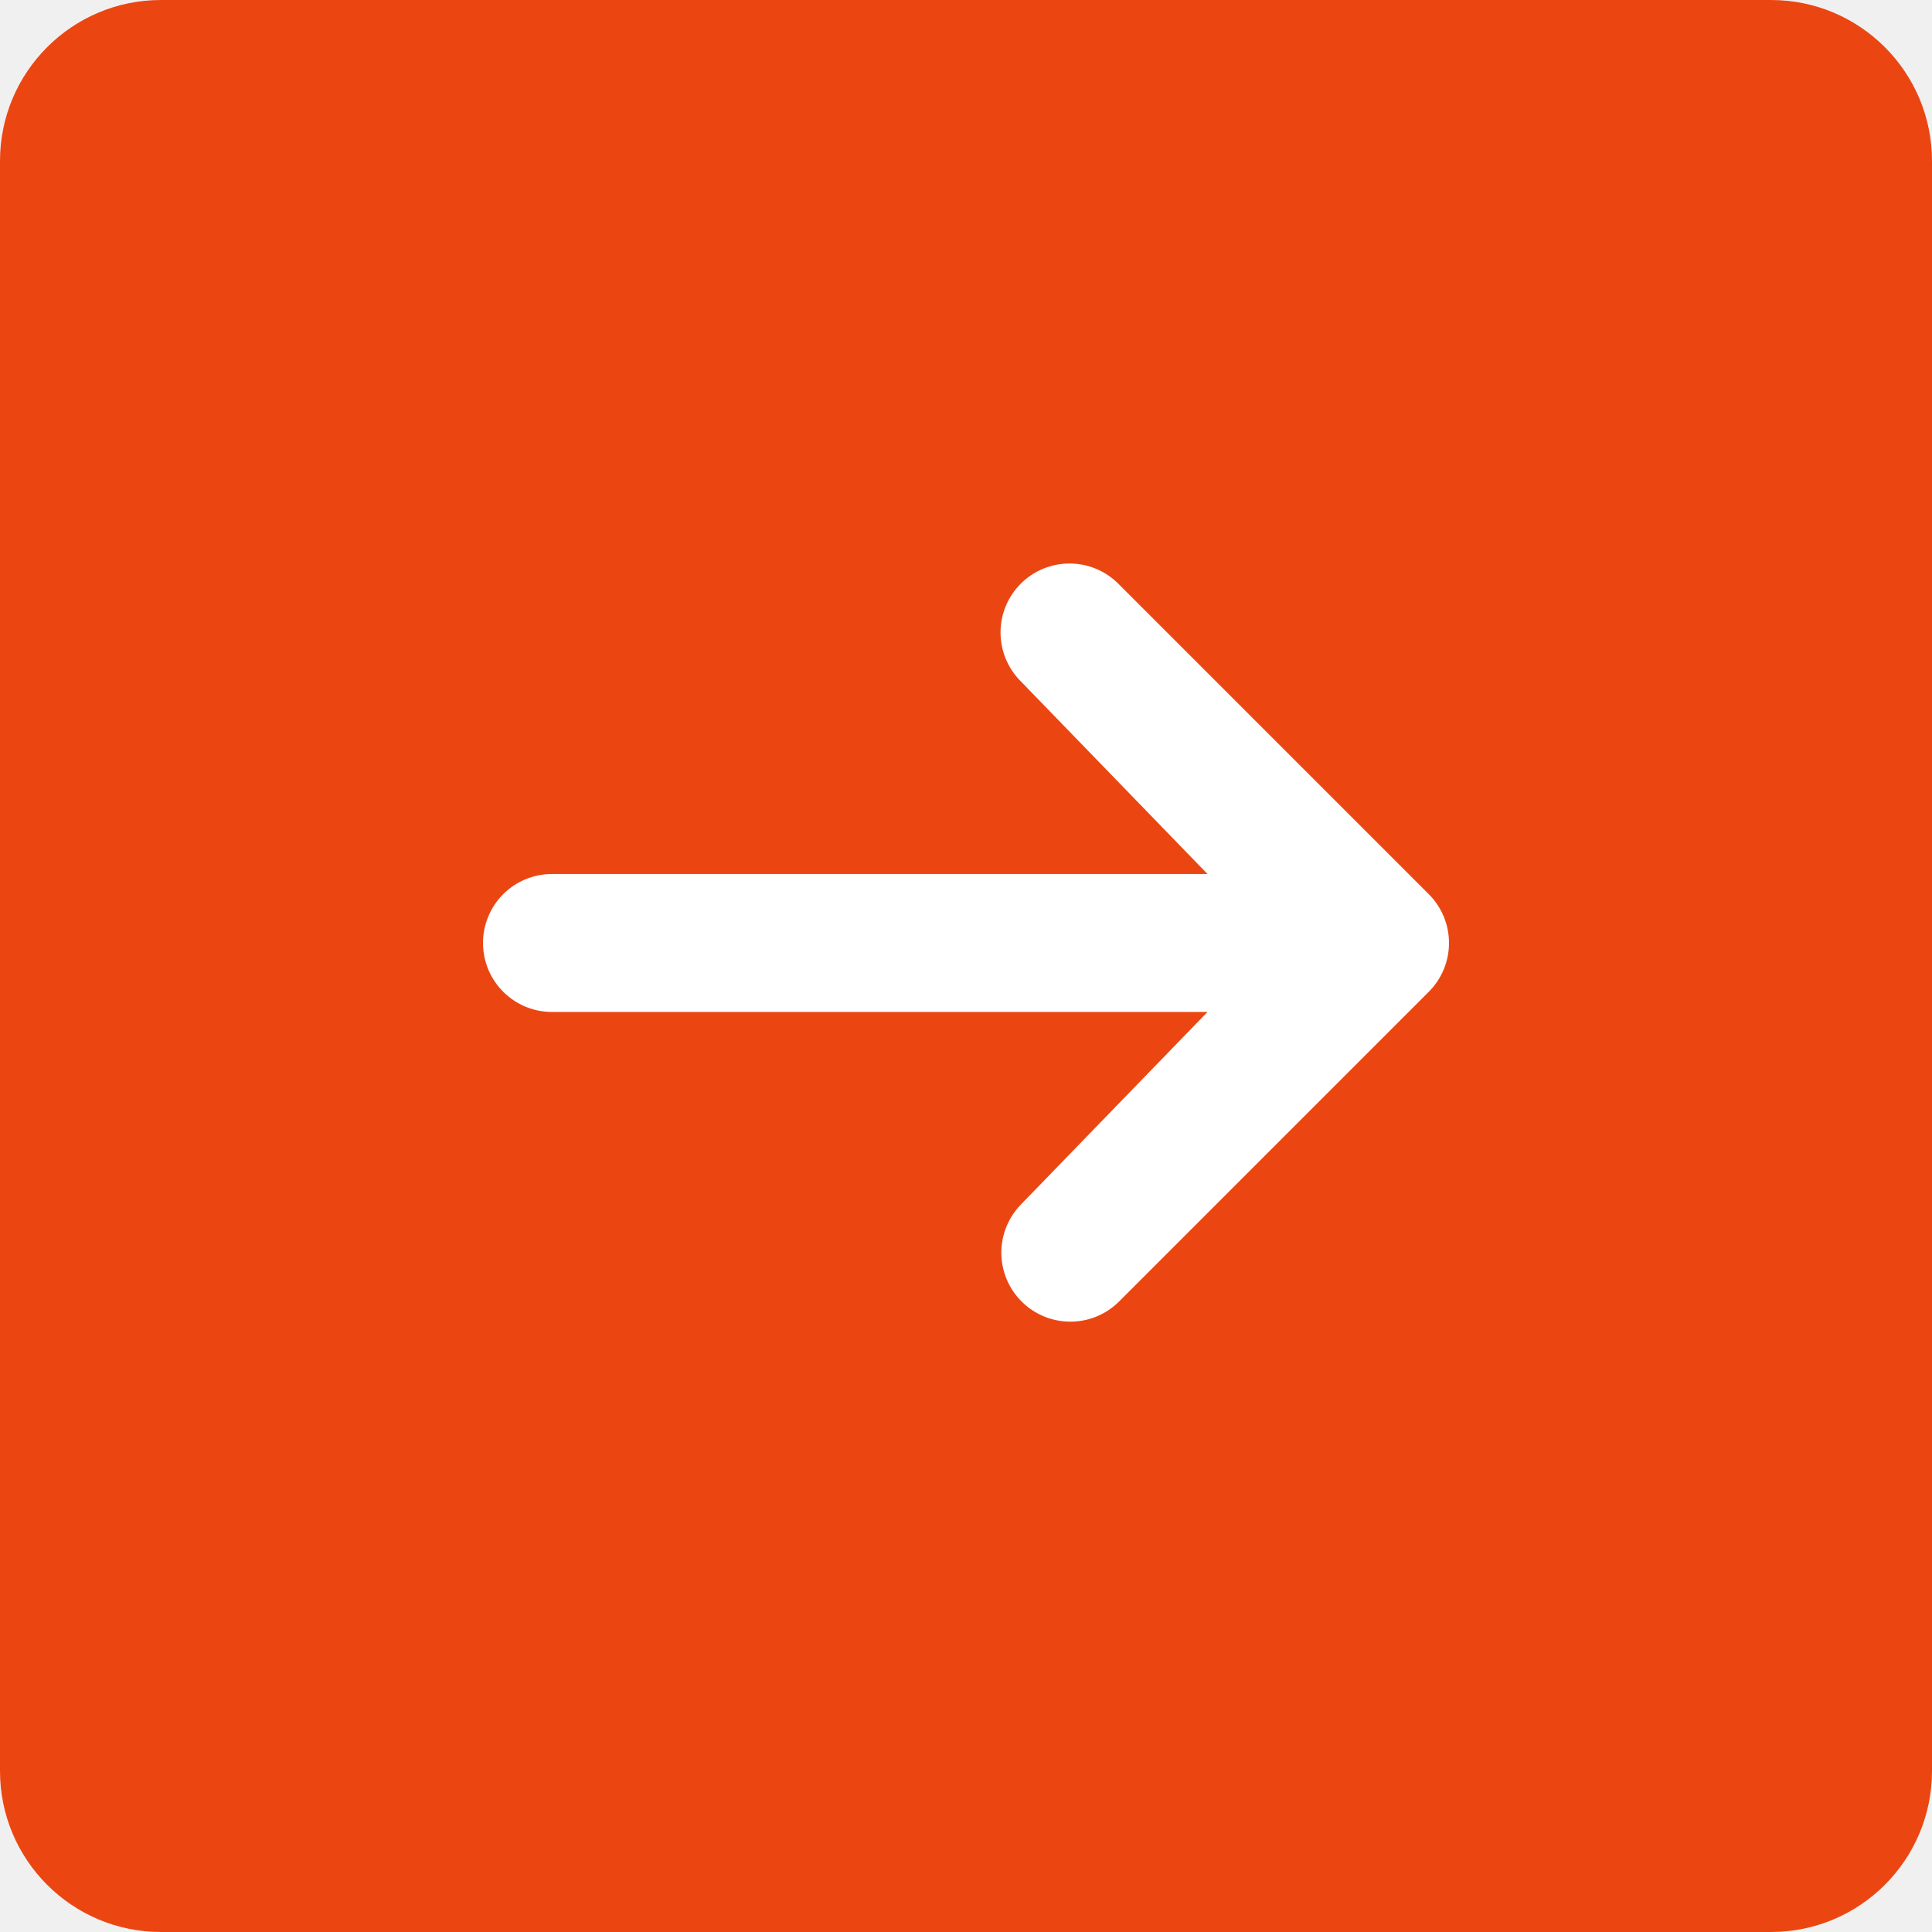
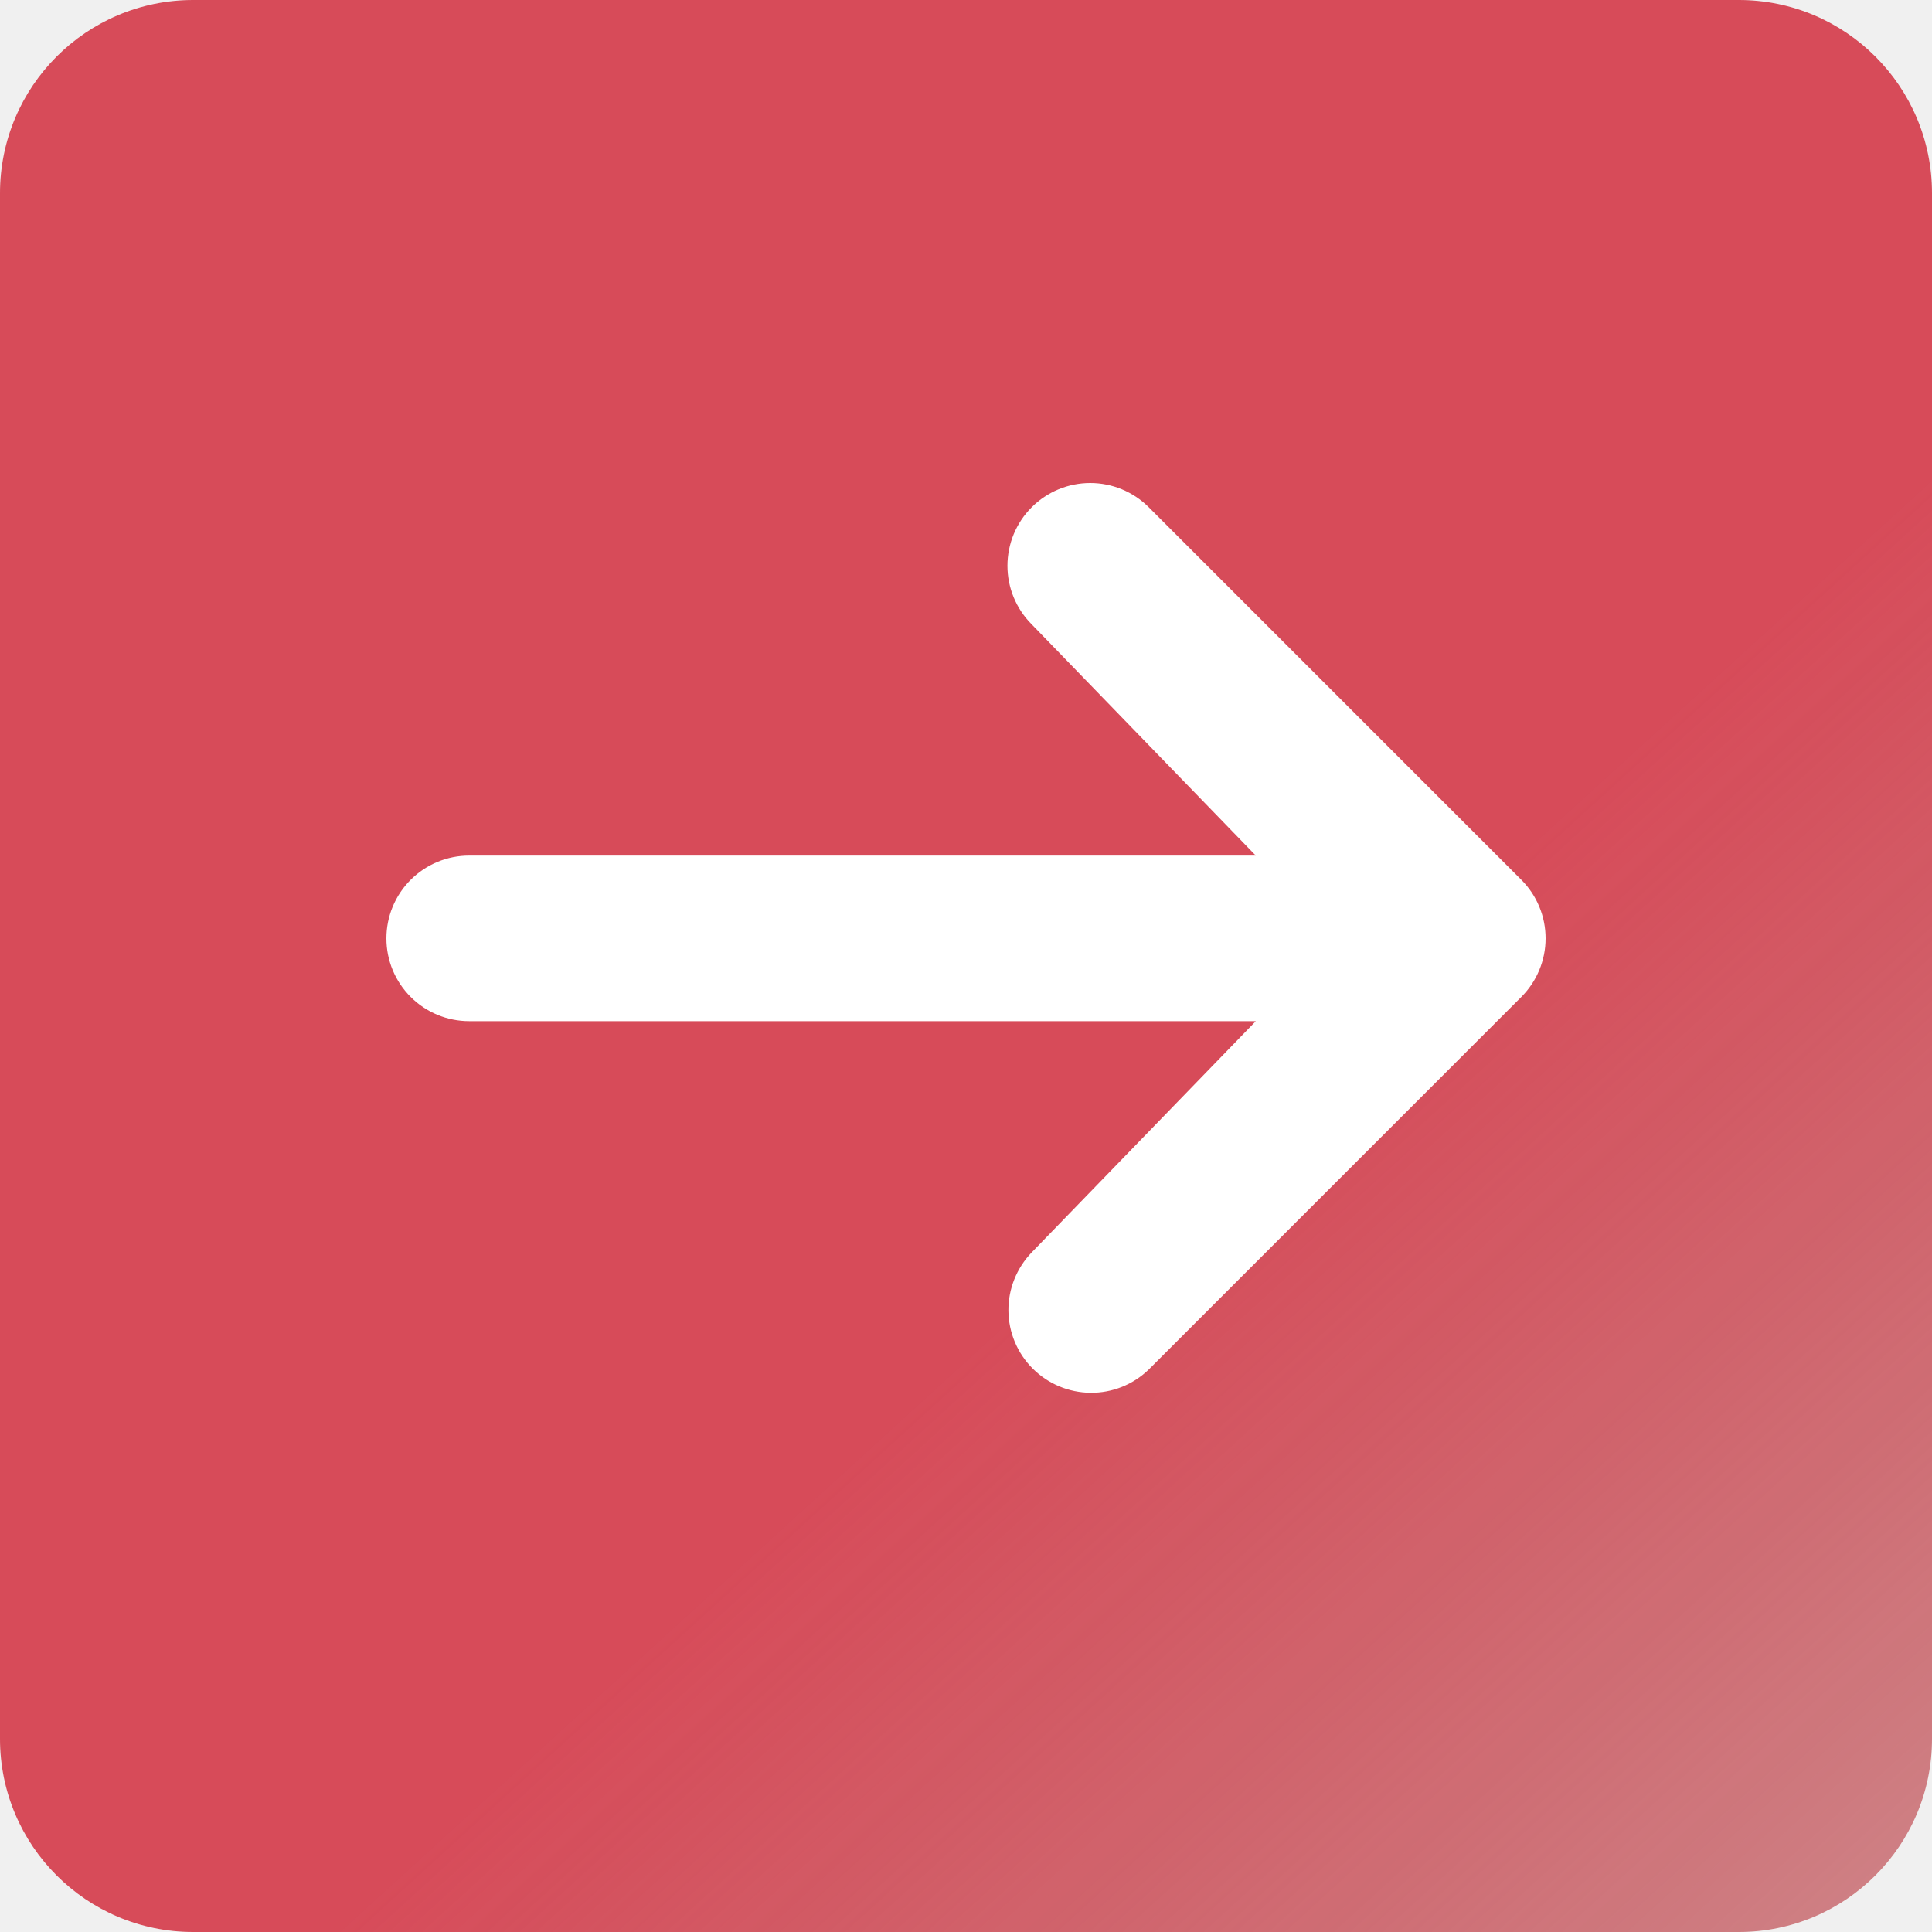
- <svg xmlns="http://www.w3.org/2000/svg" width="24" height="24" viewBox="0 0 24 24" fill="none">
-   <rect width="24" height="24" rx="2" fill="#EB4612" />
-   <path d="M12.68 7.251C12.841 7.09 13.059 7 13.286 7C13.513 7 13.731 7.09 13.892 7.251L17.749 11.108C17.91 11.269 18 11.487 18 11.714C18 11.941 17.91 12.159 17.749 12.32L13.892 16.177C13.73 16.334 13.514 16.42 13.289 16.418C13.064 16.416 12.849 16.326 12.69 16.167C12.531 16.008 12.441 15.793 12.439 15.568C12.437 15.344 12.524 15.127 12.68 14.965L15 12.571H6.857C6.63 12.571 6.412 12.481 6.251 12.32C6.09 12.159 6 11.941 6 11.714C6 11.487 6.09 11.269 6.251 11.108C6.412 10.947 6.63 10.857 6.857 10.857H15L12.68 8.463C12.519 8.302 12.429 8.084 12.429 7.857C12.429 7.63 12.519 7.412 12.68 7.251Z" fill="white" />
+ <svg xmlns="http://www.w3.org/2000/svg" width="20" height="20" viewBox="0 0 20 20" fill="none">
+   <rect width="20" height="20" rx="2" fill="url(#paint0_linear_1541_36)" style="mix-blend-mode:darken" />
+   <path d="M10.68 5.251C10.841 5.09 11.059 5 11.286 5C11.513 5 11.731 5.09 11.892 5.251L15.749 9.108C15.91 9.269 16 9.487 16 9.714C16 9.941 15.91 10.159 15.749 10.32L11.892 14.177C11.73 14.334 11.514 14.42 11.289 14.418C11.064 14.416 10.849 14.326 10.69 14.167C10.531 14.008 10.441 13.793 10.439 13.568C10.437 13.344 10.524 13.127 10.68 12.965L13 10.571H4.857C4.63 10.571 4.412 10.481 4.251 10.32C4.09 10.159 4 9.942 4 9.714C4 9.487 4.09 9.269 4.251 9.108C4.412 8.947 4.63 8.857 4.857 8.857H13L10.68 6.463C10.519 6.302 10.429 6.084 10.429 5.857C10.429 5.63 10.519 5.412 10.68 5.251Z" fill="white" />
+   <defs>
+     <linearGradient id="paint0_linear_1541_36" x1="1" y1="-1.5" x2="32" y2="32.5" gradientUnits="userSpaceOnUse">
+       <stop offset="0.381" stop-color="#D74B59" />
+       <stop offset="1" stop-color="#8B2C26" stop-opacity="0.016" />
+       <stop offset="1" stop-color="#F57009" stop-opacity="0" />
+     </linearGradient>
+   </defs>
</svg>
